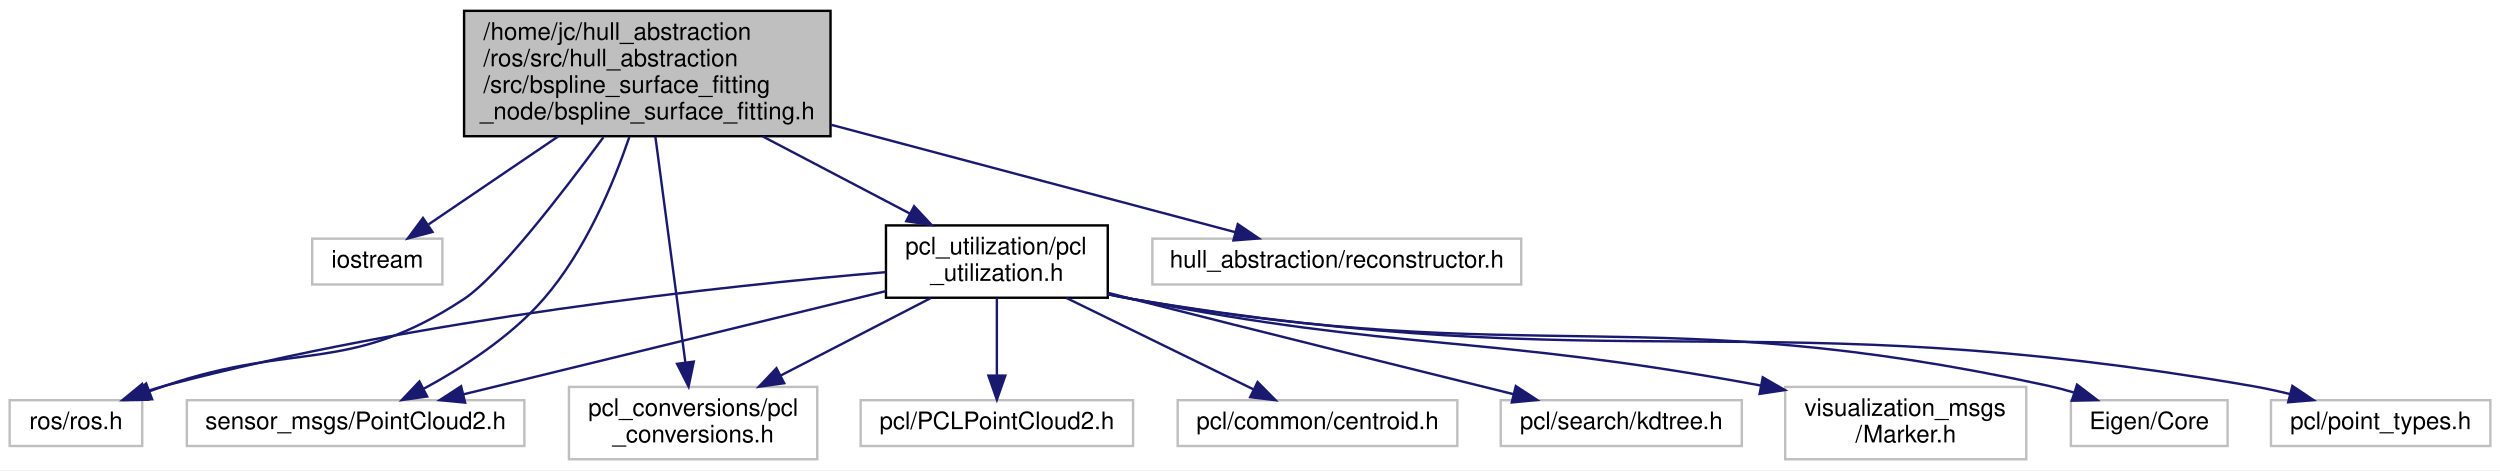
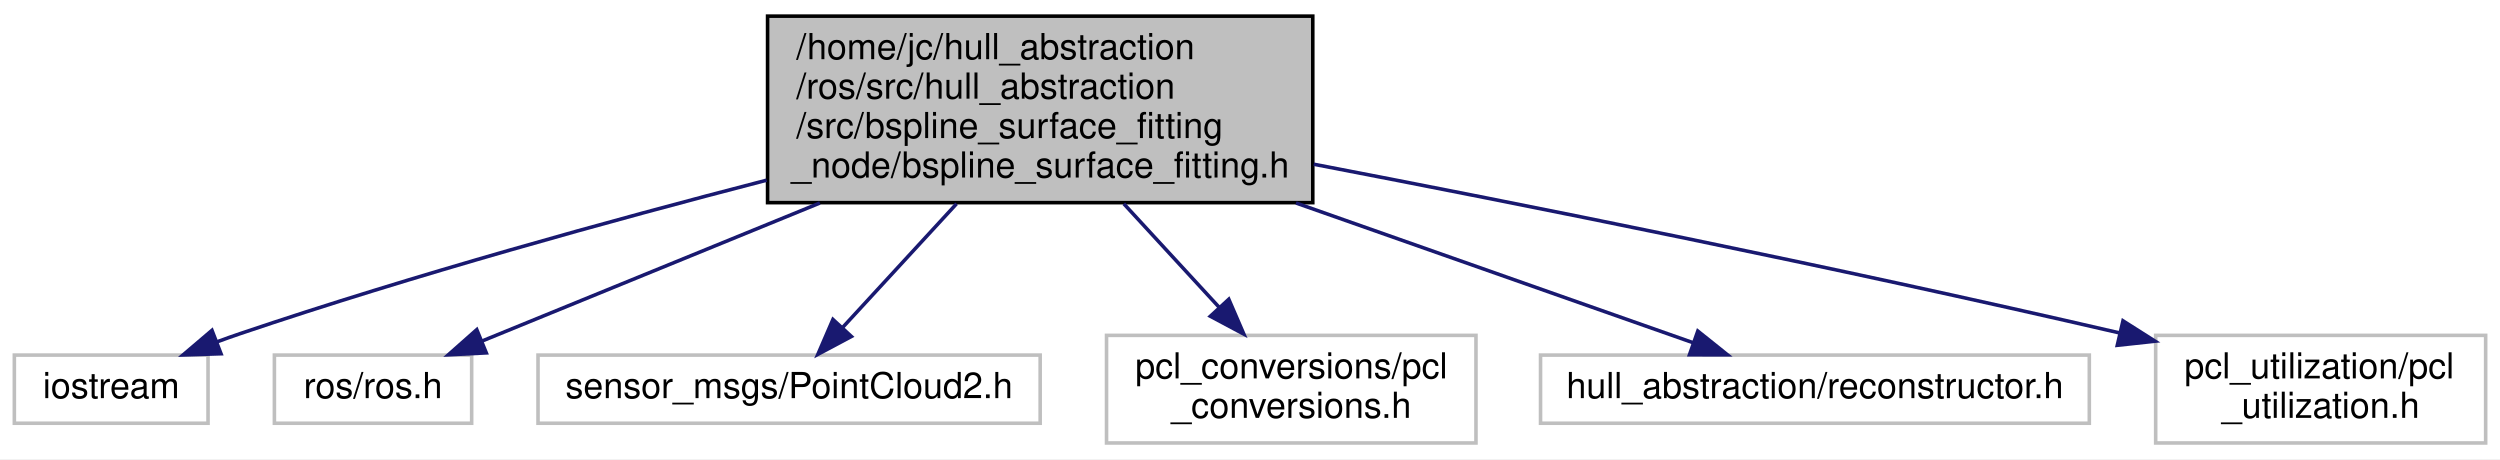
- <svg xmlns="http://www.w3.org/2000/svg" xmlns:xlink="http://www.w3.org/1999/xlink" width="1037pt" height="195pt" viewBox="0.00 0.00 1037.00 195.00">
-   <g id="graph0" class="graph" transform="scale(1 1) rotate(0) translate(4 191)">
-     <polygon fill="white" stroke="none" points="-4,4 -4,-191 1033,-191 1033,4 -4,4" />
+ <svg xmlns="http://www.w3.org/2000/svg" width="697pt" height="128pt" viewBox="0.00 0.00 697.00 128.00">
+   <g id="graph0" class="graph" transform="scale(1 1) rotate(0) translate(4 124)">
+     <polygon fill="white" stroke="none" points="-4,4 -4,-124 693,-124 693,4 -4,4" />
    <g id="node1" class="node">
-       <polygon fill="#bfbfbf" stroke="black" points="188.5,-134.5 188.5,-186.5 340.5,-186.5 340.5,-134.5 188.5,-134.5" />
-       <text text-anchor="start" x="196.5" y="-174.5" font-family="Helvetica,sans-Serif" font-size="10.00">/home/jc/hull_abstraction</text>
-       <text text-anchor="start" x="196.5" y="-163.5" font-family="Helvetica,sans-Serif" font-size="10.00">/ros/src/hull_abstraction</text>
-       <text text-anchor="start" x="196.5" y="-152.5" font-family="Helvetica,sans-Serif" font-size="10.00">/src/bspline_surface_fitting</text>
-       <text text-anchor="middle" x="264.5" y="-141.5" font-family="Helvetica,sans-Serif" font-size="10.00">_node/bspline_surface_fitting.h</text>
+       <polygon fill="#bfbfbf" stroke="black" points="210,-67.5 210,-119.5 362,-119.5 362,-67.5 210,-67.5" />
+       <text text-anchor="start" x="218" y="-107.5" font-family="Helvetica,sans-Serif" font-size="10.00">/home/jc/hull_abstraction</text>
+       <text text-anchor="start" x="218" y="-96.5" font-family="Helvetica,sans-Serif" font-size="10.00">/ros/src/hull_abstraction</text>
+       <text text-anchor="start" x="218" y="-85.5" font-family="Helvetica,sans-Serif" font-size="10.00">/src/bspline_surface_fitting</text>
+       <text text-anchor="middle" x="286" y="-74.5" font-family="Helvetica,sans-Serif" font-size="10.00">_node/bspline_surface_fitting.h</text>
    </g>
    <g id="node2" class="node">
-       <polygon fill="white" stroke="#bfbfbf" points="125.5,-73 125.5,-92 179.5,-92 179.5,-73 125.5,-73" />
-       <text text-anchor="middle" x="152.5" y="-80" font-family="Helvetica,sans-Serif" font-size="10.00">iostream</text>
+       <polygon fill="white" stroke="#bfbfbf" points="0,-6 0,-25 54,-25 54,-6 0,-6" />
+       <text text-anchor="middle" x="27" y="-13" font-family="Helvetica,sans-Serif" font-size="10.00">iostream</text>
    </g>
    <g id="edge1" class="edge">
-       <path fill="none" stroke="midnightblue" d="M227.517,-134.404C209.682,-122.302 188.927,-108.218 173.775,-97.937" />
-       <polygon fill="midnightblue" stroke="midnightblue" points="175.381,-94.797 165.141,-92.078 171.451,-100.589 175.381,-94.797" />
+       <path fill="none" stroke="midnightblue" d="M209.743,-73.766C166.36,-62.537 111.223,-47.302 63,-31 60.874,-30.281 58.691,-29.504 56.503,-28.695" />
+       <polygon fill="midnightblue" stroke="midnightblue" points="57.621,-25.375 47.031,-25.038 55.099,-31.905 57.621,-25.375" />
    </g>
    <g id="node3" class="node">
-       <polygon fill="white" stroke="#bfbfbf" points="0,-6 0,-25 55,-25 55,-6 0,-6" />
-       <text text-anchor="middle" x="27.5" y="-13" font-family="Helvetica,sans-Serif" font-size="10.00">ros/ros.h</text>
+       <polygon fill="white" stroke="#bfbfbf" points="72.5,-6 72.5,-25 127.5,-25 127.5,-6 72.5,-6" />
+       <text text-anchor="middle" x="100" y="-13" font-family="Helvetica,sans-Serif" font-size="10.00">ros/ros.h</text>
    </g>
    <g id="edge2" class="edge">
-       <path fill="none" stroke="midnightblue" d="M246.31,-134.093C228.6,-109.996 202.383,-76.151 188.5,-67 140.586,-35.417 118.827,-49.489 64.5,-31 62.377,-30.278 60.197,-29.505 58.009,-28.706" />
-       <polygon fill="midnightblue" stroke="midnightblue" points="59.101,-25.378 48.509,-25.116 56.626,-31.925 59.101,-25.378" />
+       <path fill="none" stroke="midnightblue" d="M224.581,-67.404C193.007,-54.503 155.921,-39.349 130.472,-28.951" />
+       <polygon fill="midnightblue" stroke="midnightblue" points="131.574,-25.62 120.993,-25.078 128.926,-32.1 131.574,-25.62" />
    </g>
    <g id="node4" class="node">
-       <polygon fill="white" stroke="#bfbfbf" points="73.5,-6 73.5,-25 213.5,-25 213.5,-6 73.5,-6" />
-       <text text-anchor="middle" x="143.5" y="-13" font-family="Helvetica,sans-Serif" font-size="10.00">sensor_msgs/PointCloud2.h</text>
+       <polygon fill="white" stroke="#bfbfbf" points="146,-6 146,-25 286,-25 286,-6 146,-6" />
+       <text text-anchor="middle" x="216" y="-13" font-family="Helvetica,sans-Serif" font-size="10.00">sensor_msgs/PointCloud2.h</text>
    </g>
    <g id="edge3" class="edge">
-       <path fill="none" stroke="midnightblue" d="M257.042,-134.157C250.224,-114.229 238.581,-86.645 221.5,-67 207.785,-51.226 187.972,-38.483 171.747,-29.744" />
-       <polygon fill="midnightblue" stroke="midnightblue" points="173.174,-26.541 162.682,-25.068 169.965,-32.763 173.174,-26.541" />
+       <path fill="none" stroke="midnightblue" d="M262.691,-67.193C252.251,-55.858 240.243,-42.821 231.019,-32.806" />
+       <polygon fill="midnightblue" stroke="midnightblue" points="233.371,-30.193 224.021,-25.209 228.222,-34.936 233.371,-30.193" />
    </g>
    <g id="node5" class="node">
-       <polygon fill="white" stroke="#bfbfbf" points="232,-0.5 232,-30.5 335,-30.5 335,-0.5 232,-0.5" />
-       <text text-anchor="start" x="240" y="-18.5" font-family="Helvetica,sans-Serif" font-size="10.00">pcl_conversions/pcl</text>
-       <text text-anchor="middle" x="283.5" y="-7.5" font-family="Helvetica,sans-Serif" font-size="10.00">_conversions.h</text>
+       <polygon fill="white" stroke="#bfbfbf" points="304.5,-0.5 304.5,-30.5 407.5,-30.5 407.5,-0.5 304.5,-0.5" />
+       <text text-anchor="start" x="312.5" y="-18.5" font-family="Helvetica,sans-Serif" font-size="10.00">pcl_conversions/pcl</text>
+       <text text-anchor="middle" x="356" y="-7.5" font-family="Helvetica,sans-Serif" font-size="10.00">_conversions.h</text>
    </g>
    <g id="edge4" class="edge">
-       <path fill="none" stroke="midnightblue" d="M267.853,-134.264C271.358,-107.884 276.819,-66.781 280.275,-40.769" />
-       <polygon fill="midnightblue" stroke="midnightblue" points="283.775,-41.005 281.622,-30.631 276.836,-40.083 283.775,-41.005" />
+       <path fill="none" stroke="midnightblue" d="M309.309,-67.193C317.922,-57.842 327.602,-47.332 335.906,-38.316" />
+       <polygon fill="midnightblue" stroke="midnightblue" points="338.587,-40.572 342.787,-30.845 333.438,-35.83 338.587,-40.572" />
    </g>
    <g id="node6" class="node">
-       <polygon fill="white" stroke="#bfbfbf" points="474,-73 474,-92 627,-92 627,-73 474,-73" />
-       <text text-anchor="middle" x="550.5" y="-80" font-family="Helvetica,sans-Serif" font-size="10.00">hull_abstraction/reconstructor.h</text>
+       <polygon fill="white" stroke="#bfbfbf" points="425.5,-6 425.5,-25 578.5,-25 578.5,-6 425.5,-6" />
+       <text text-anchor="middle" x="502" y="-13" font-family="Helvetica,sans-Serif" font-size="10.00">hull_abstraction/reconstructor.h</text>
    </g>
    <g id="edge5" class="edge">
-       <path fill="none" stroke="midnightblue" d="M340.767,-139.233C394.498,-124.955 464.432,-106.371 508.407,-94.686" />
-       <polygon fill="midnightblue" stroke="midnightblue" points="509.425,-98.037 518.191,-92.086 507.627,-91.271 509.425,-98.037" />
+       <path fill="none" stroke="midnightblue" d="M357.325,-67.404C394.641,-54.274 438.586,-38.812 468.169,-28.404" />
+       <polygon fill="midnightblue" stroke="midnightblue" points="469.349,-31.699 477.621,-25.078 467.026,-25.095 469.349,-31.699" />
    </g>
    <g id="node7" class="node">
-       <g id="a_node7">
-         <a xlink:href="pcl__utilization_8h.html" target="_top" xlink:title="This file contains the declaration of PCL utilization methods. ">
-           <polygon fill="white" stroke="black" points="363.5,-67.5 363.5,-97.5 455.5,-97.5 455.5,-67.5 363.5,-67.5" />
-           <text text-anchor="start" x="371.5" y="-85.5" font-family="Helvetica,sans-Serif" font-size="10.00">pcl_utilization/pcl</text>
-           <text text-anchor="middle" x="409.5" y="-74.5" font-family="Helvetica,sans-Serif" font-size="10.00">_utilization.h</text>
-         </a>
-       </g>
+       <polygon fill="white" stroke="#bfbfbf" points="597,-0.5 597,-30.5 689,-30.5 689,-0.5 597,-0.5" />
+       <text text-anchor="start" x="605" y="-18.5" font-family="Helvetica,sans-Serif" font-size="10.00">pcl_utilization/pcl</text>
+       <text text-anchor="middle" x="643" y="-7.5" font-family="Helvetica,sans-Serif" font-size="10.00">_utilization.h</text>
    </g>
    <g id="edge6" class="edge">
-       <path fill="none" stroke="midnightblue" d="M312.38,-134.404C332.281,-123.974 354.989,-112.071 373.441,-102.4" />
-       <polygon fill="midnightblue" stroke="midnightblue" points="375.163,-105.449 382.395,-97.707 371.913,-99.249 375.163,-105.449" />
-     </g>
-     <g id="edge7" class="edge">
-       <path fill="none" stroke="midnightblue" d="M363.345,-78.11C296.529,-72.449 169.377,-58.834 64.5,-31 61.841,-30.294 59.113,-29.457 56.401,-28.545" />
-       <polygon fill="midnightblue" stroke="midnightblue" points="57.402,-25.184 46.808,-25.026 54.99,-31.756 57.402,-25.184" />
-     </g>
-     <g id="edge8" class="edge">
-       <path fill="none" stroke="midnightblue" d="M363.47,-70.252C314.327,-58.243 236.974,-39.341 188.306,-27.449" />
-       <polygon fill="midnightblue" stroke="midnightblue" points="188.921,-23.996 178.376,-25.022 187.26,-30.796 188.921,-23.996" />
-     </g>
-     <g id="edge11" class="edge">
-       <path fill="none" stroke="midnightblue" d="M382.16,-67.396C363.915,-57.984 339.72,-45.503 319.857,-35.256" />
-       <polygon fill="midnightblue" stroke="midnightblue" points="321.279,-32.051 310.787,-30.576 318.069,-38.272 321.279,-32.051" />
-     </g>
-     <g id="node8" class="node">
-       <polygon fill="white" stroke="#bfbfbf" points="736.5,-0.5 736.5,-30.5 836.5,-30.5 836.5,-0.5 736.5,-0.5" />
-       <text text-anchor="start" x="744.5" y="-18.5" font-family="Helvetica,sans-Serif" font-size="10.00">visualization_msgs</text>
-       <text text-anchor="middle" x="786.5" y="-7.5" font-family="Helvetica,sans-Serif" font-size="10.00">/Marker.h</text>
-     </g>
-     <g id="edge9" class="edge">
-       <path fill="none" stroke="midnightblue" d="M455.547,-69.122C458.905,-68.359 462.249,-67.642 465.5,-67 577.659,-44.853 610.278,-52.597 726.374,-31.084" />
-       <polygon fill="midnightblue" stroke="midnightblue" points="727.188,-34.492 736.366,-29.199 725.891,-27.613 727.188,-34.492" />
-     </g>
-     <g id="node9" class="node">
-       <polygon fill="white" stroke="#bfbfbf" points="855,-6 855,-25 920,-25 920,-6 855,-6" />
-       <text text-anchor="middle" x="887.5" y="-13" font-family="Helvetica,sans-Serif" font-size="10.00">Eigen/Core</text>
-     </g>
-     <g id="edge10" class="edge">
-       <path fill="none" stroke="midnightblue" d="M455.518,-68.966C458.883,-68.24 462.236,-67.573 465.5,-67 632.586,-37.646 679.705,-66.935 845.5,-31 848.999,-30.242 852.609,-29.282 856.175,-28.218" />
-       <polygon fill="midnightblue" stroke="midnightblue" points="857.555,-31.45 865.982,-25.029 855.39,-24.794 857.555,-31.45" />
-     </g>
-     <g id="node10" class="node">
-       <polygon fill="white" stroke="#bfbfbf" points="938,-6 938,-25 1029,-25 1029,-6 938,-6" />
-       <text text-anchor="middle" x="983.5" y="-13" font-family="Helvetica,sans-Serif" font-size="10.00">pcl/point_types.h</text>
-     </g>
-     <g id="edge12" class="edge">
-       <path fill="none" stroke="midnightblue" d="M455.507,-68.903C458.874,-68.192 462.231,-67.546 465.5,-67 669.519,-32.945 725.636,-65.97 929.5,-31 934.882,-30.077 940.505,-28.859 946.005,-27.521" />
-       <polygon fill="midnightblue" stroke="midnightblue" points="946.884,-30.909 955.691,-25.02 945.134,-24.132 946.884,-30.909" />
-     </g>
-     <g id="node11" class="node">
-       <polygon fill="white" stroke="#bfbfbf" points="353,-6 353,-25 466,-25 466,-6 353,-6" />
-       <text text-anchor="middle" x="409.5" y="-13" font-family="Helvetica,sans-Serif" font-size="10.00">pcl/PCLPointCloud2.h</text>
-     </g>
-     <g id="edge13" class="edge">
-       <path fill="none" stroke="midnightblue" d="M409.5,-67.396C409.5,-58.064 409.5,-45.714 409.5,-35.517" />
-       <polygon fill="midnightblue" stroke="midnightblue" points="413,-35.194 409.5,-25.195 406,-35.195 413,-35.194" />
-     </g>
-     <g id="node12" class="node">
-       <polygon fill="white" stroke="#bfbfbf" points="484.5,-6 484.5,-25 600.5,-25 600.5,-6 484.5,-6" />
-       <text text-anchor="middle" x="542.5" y="-13" font-family="Helvetica,sans-Serif" font-size="10.00">pcl/common/centroid.h</text>
-     </g>
-     <g id="edge14" class="edge">
-       <path fill="none" stroke="midnightblue" d="M438.359,-67.396C461.386,-56.142 493.39,-40.501 515.823,-29.538" />
-       <polygon fill="midnightblue" stroke="midnightblue" points="517.646,-32.542 525.093,-25.007 514.572,-26.253 517.646,-32.542" />
-     </g>
-     <g id="node13" class="node">
-       <polygon fill="white" stroke="#bfbfbf" points="618.5,-6 618.5,-25 718.5,-25 718.5,-6 618.5,-6" />
-       <text text-anchor="middle" x="668.5" y="-13" font-family="Helvetica,sans-Serif" font-size="10.00">pcl/search/kdtree.h</text>
-     </g>
-     <g id="edge15" class="edge">
-       <path fill="none" stroke="midnightblue" d="M455.636,-69.517C458.973,-68.662 462.288,-67.815 465.5,-67 519.97,-53.173 582.76,-37.611 623.911,-27.463" />
-       <polygon fill="midnightblue" stroke="midnightblue" points="624.76,-30.858 633.632,-25.067 623.084,-24.062 624.76,-30.858" />
+       <path fill="none" stroke="midnightblue" d="M362.281,-78.211C421.165,-66.893 504.868,-50.182 587.078,-31.146" />
+       <polygon fill="midnightblue" stroke="midnightblue" points="587.888,-34.551 596.834,-28.875 586.301,-27.734 587.888,-34.551" />
    </g>
  </g>
</svg>
